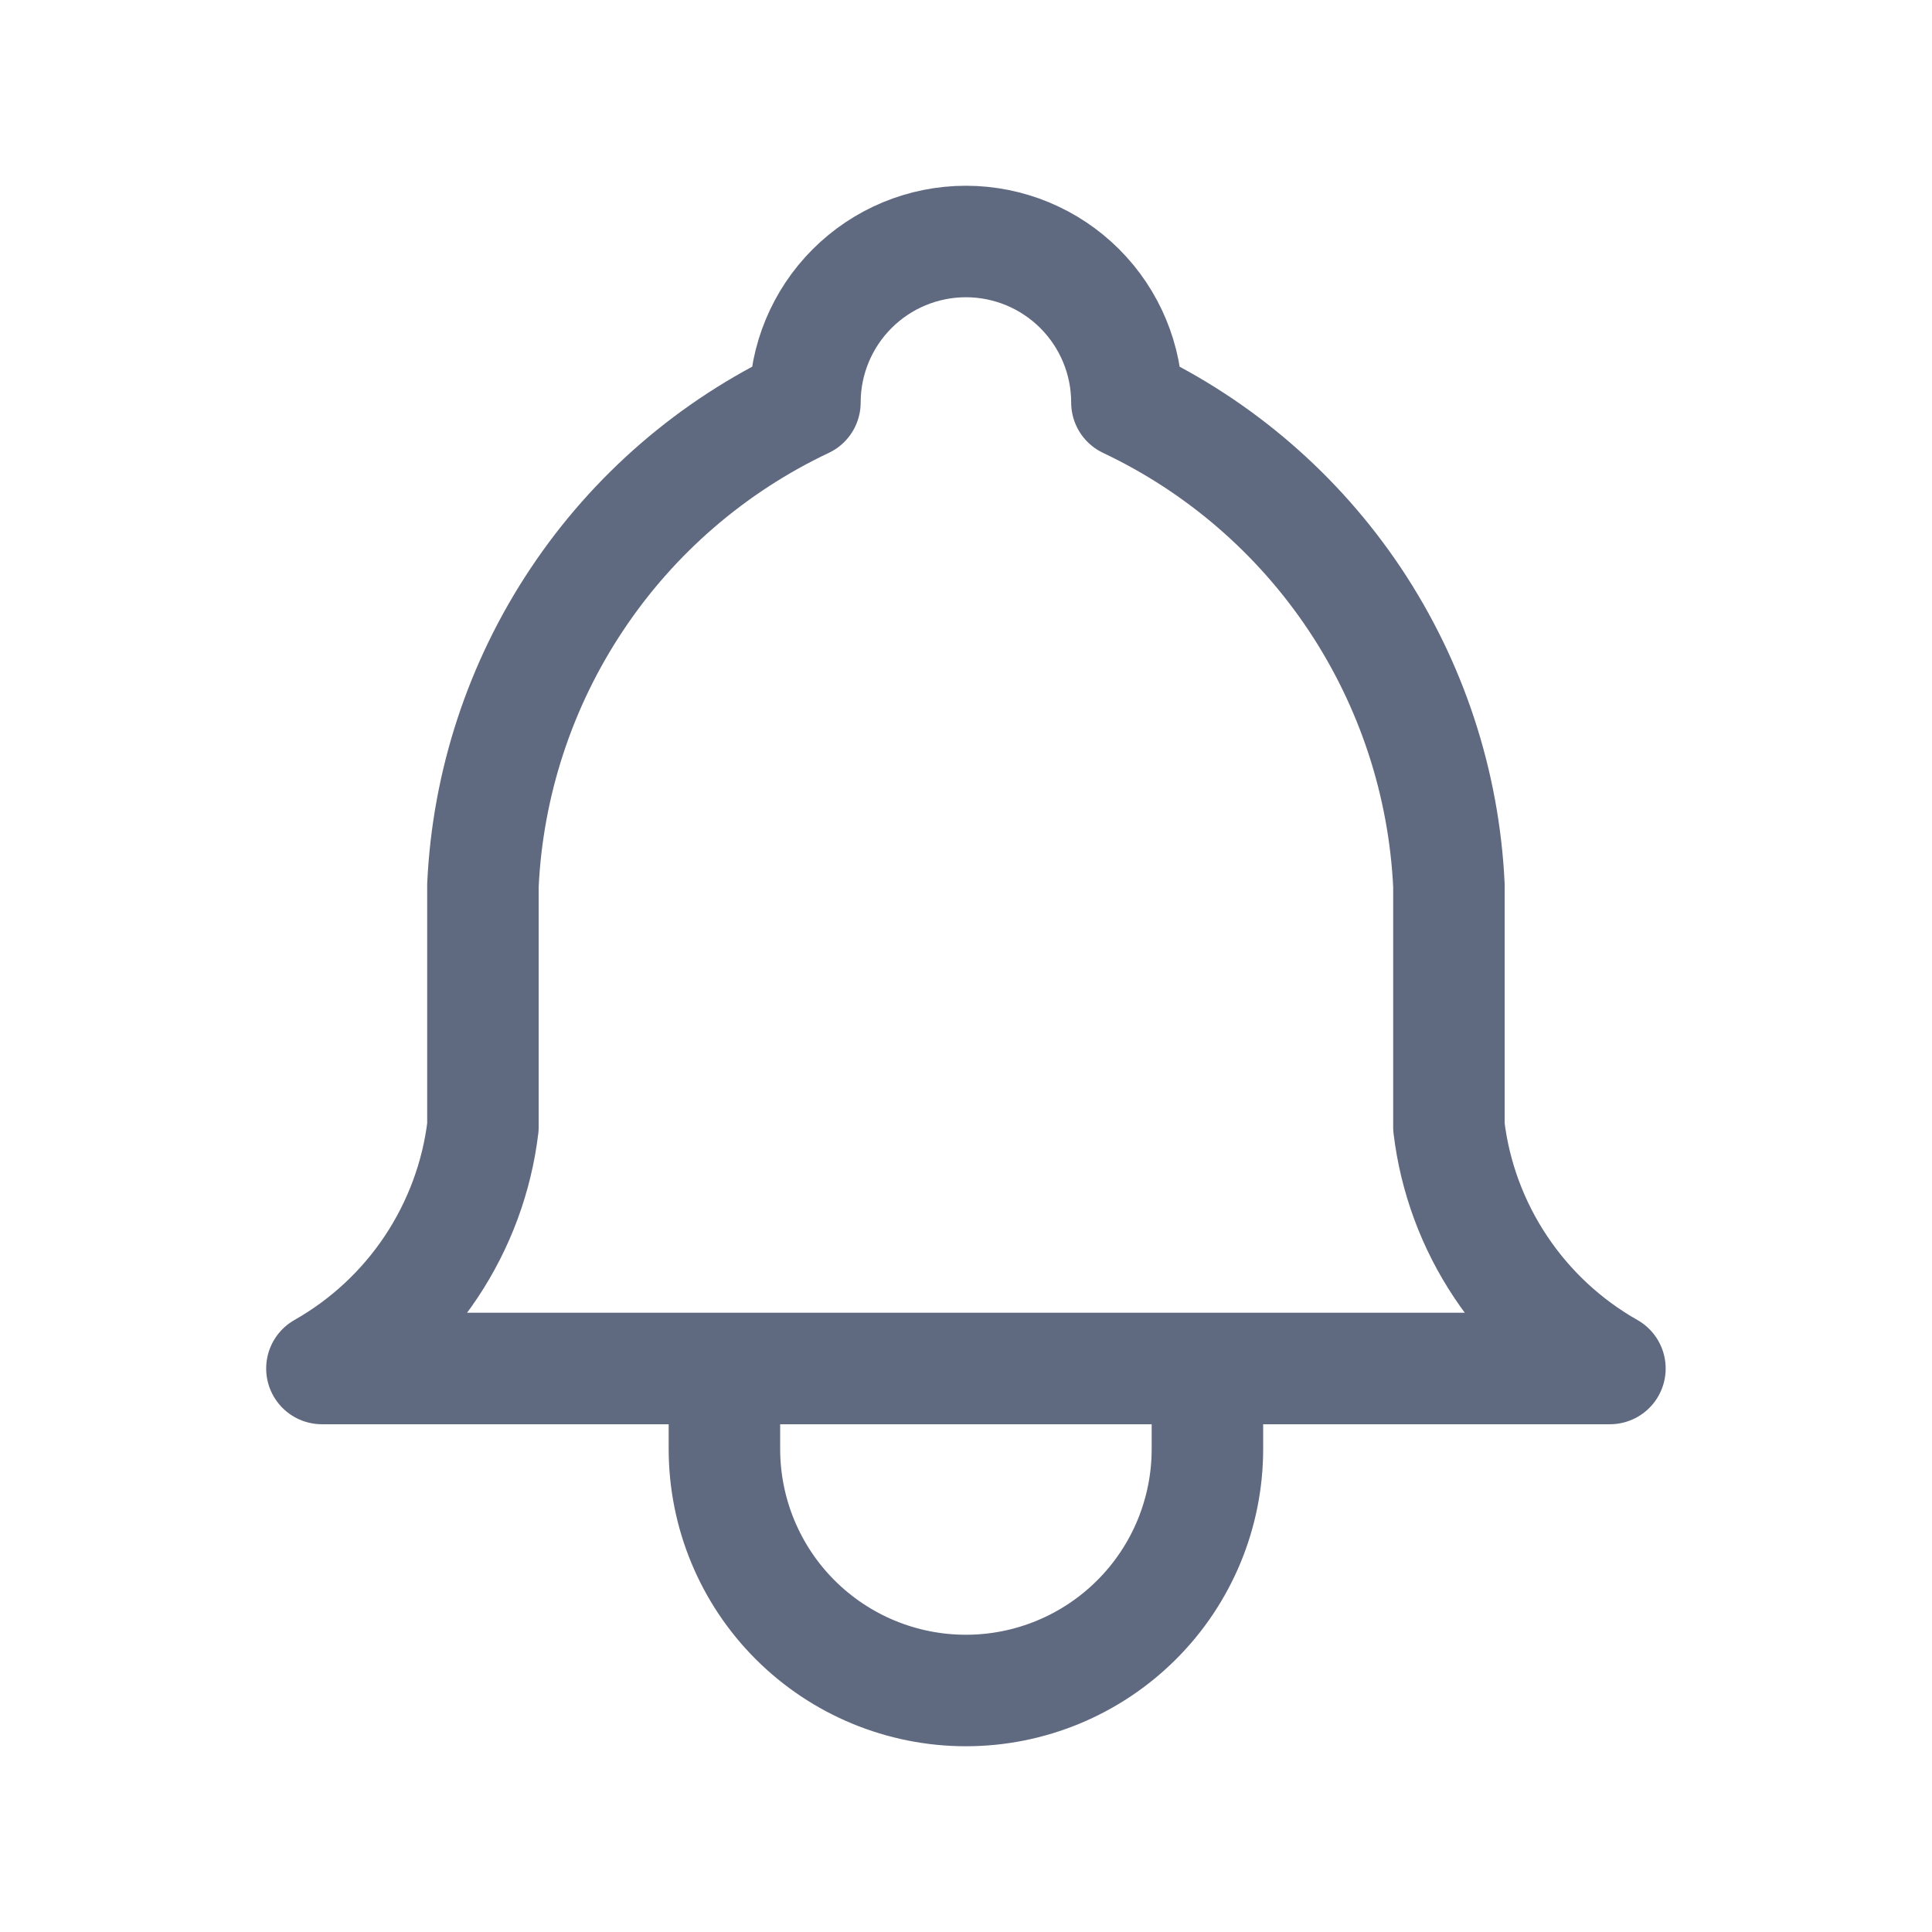
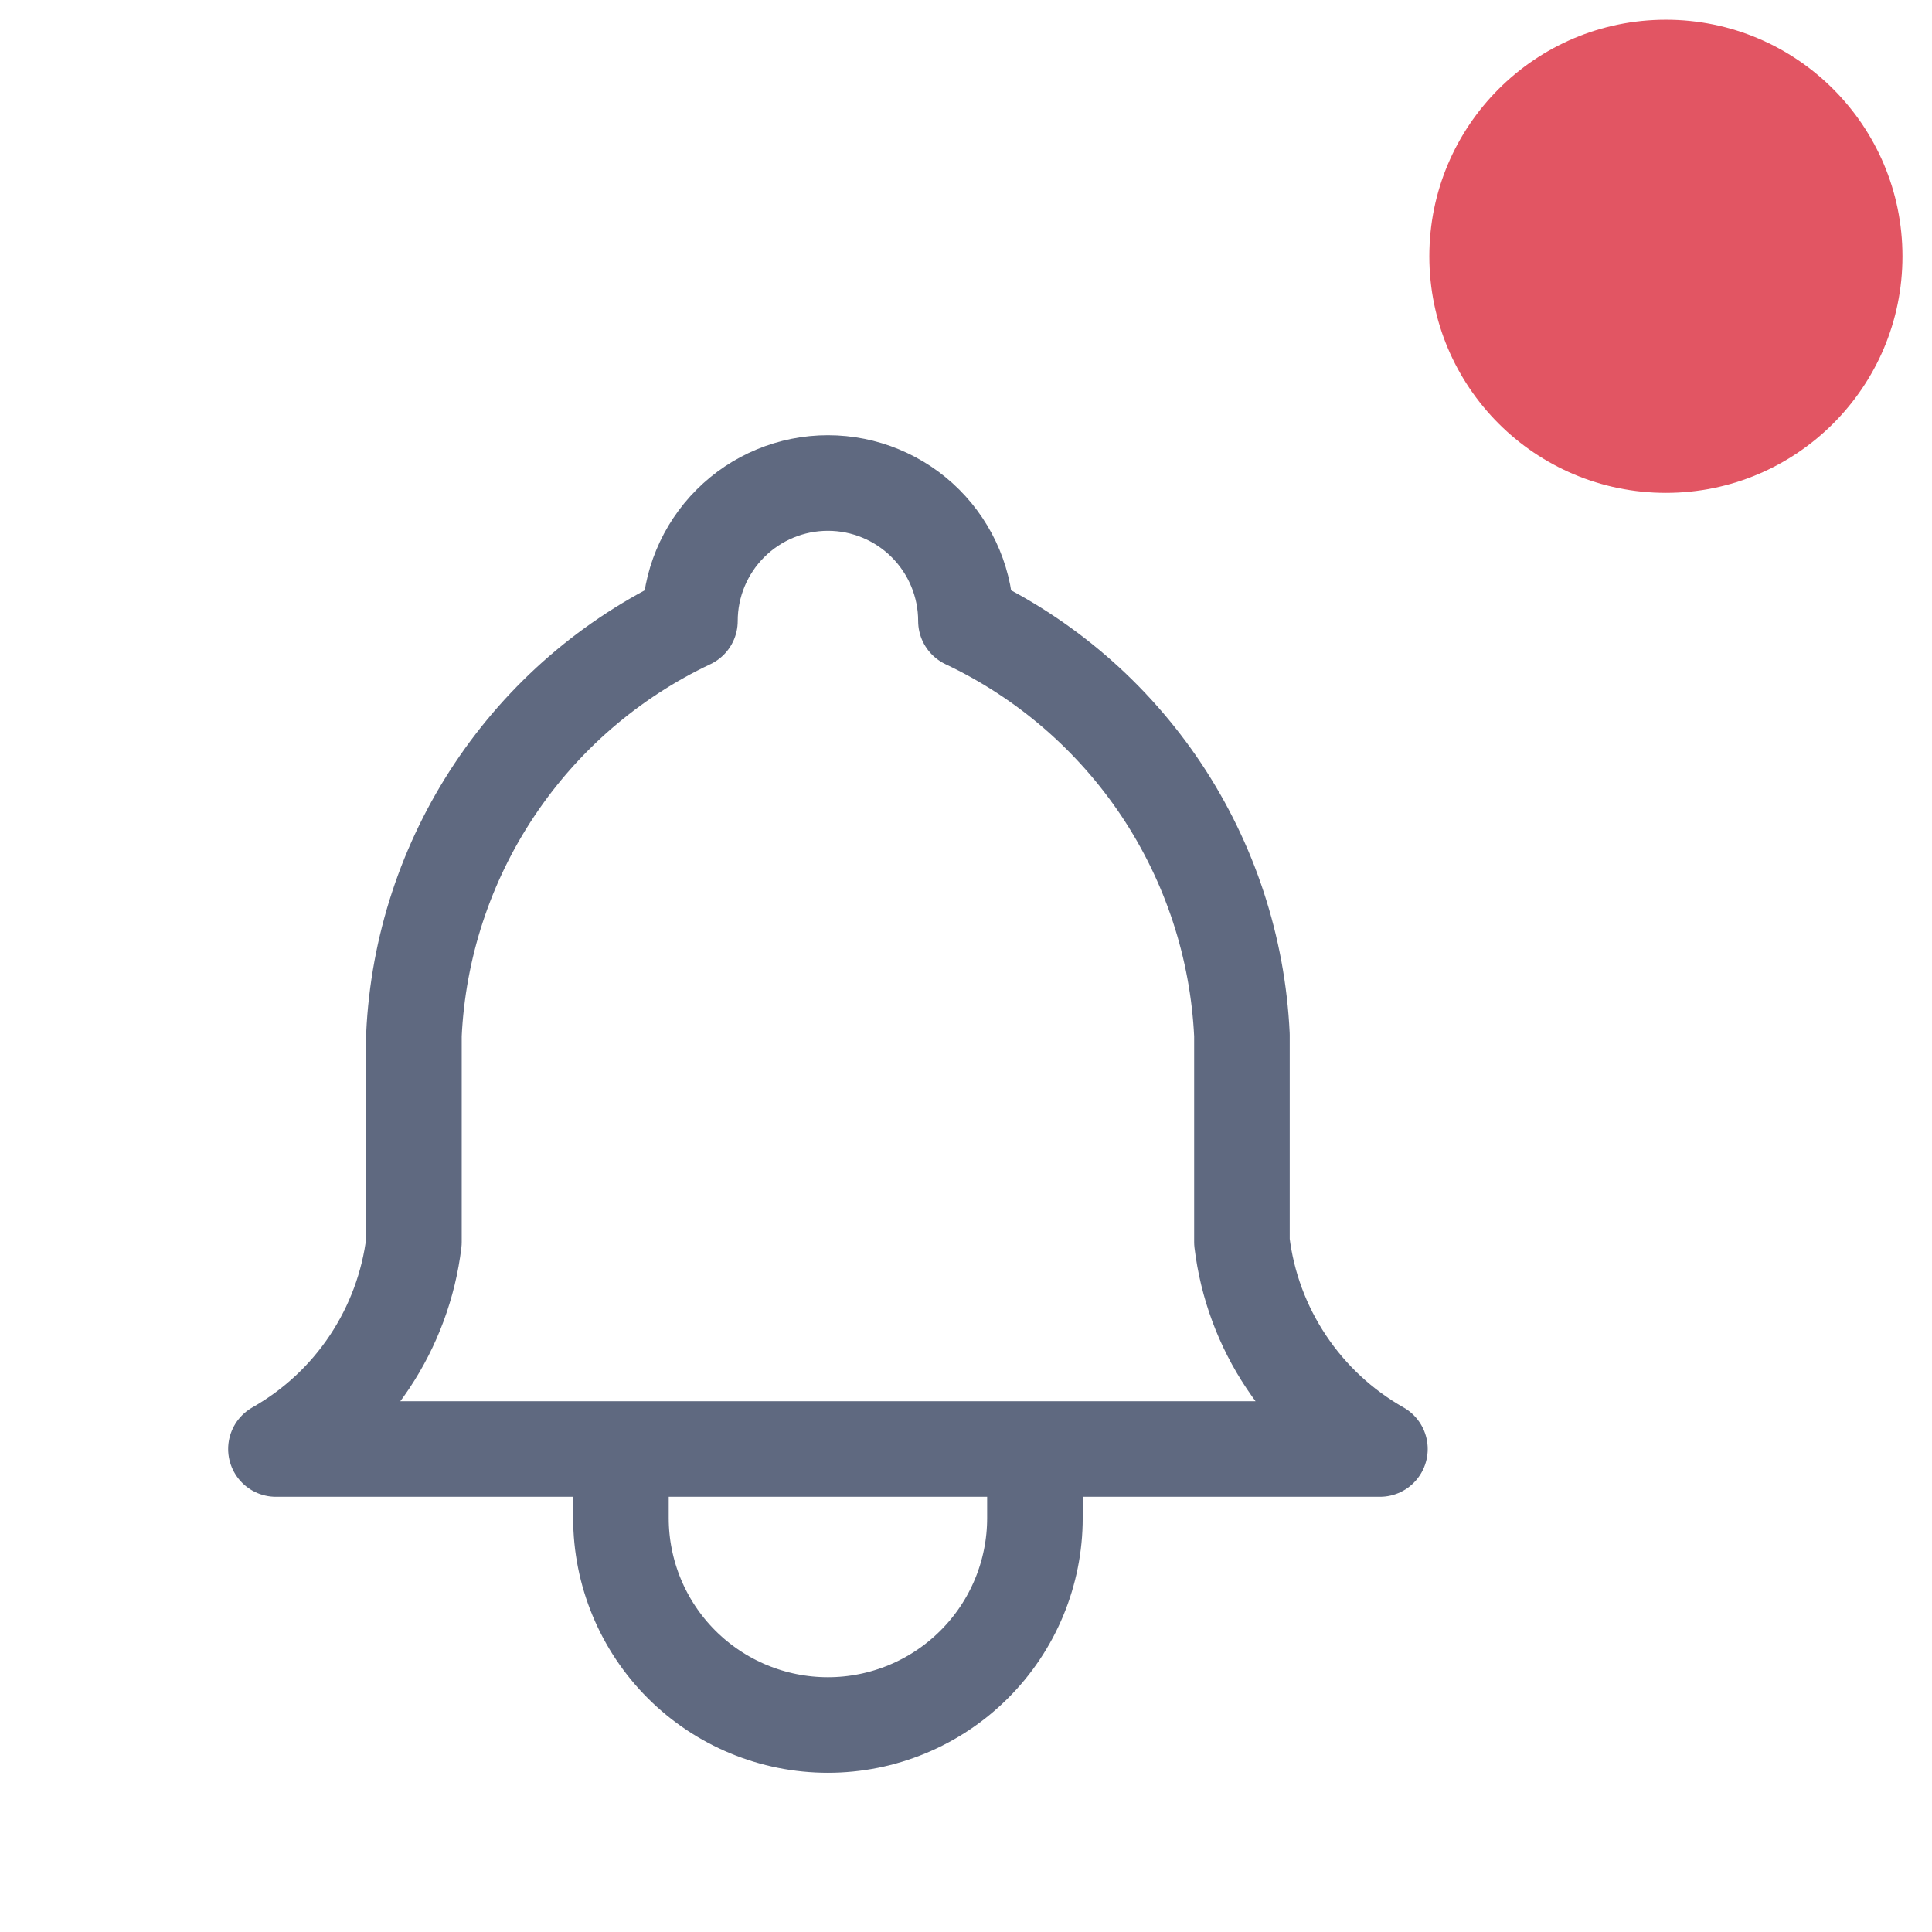
- <svg xmlns="http://www.w3.org/2000/svg" width="24" height="24" viewBox="0 0 24 24" fill="none">
-   <path d="M8.999 17V18C8.999 18.796 9.315 19.559 9.877 20.121C10.44 20.684 11.203 21 11.999 21C12.794 21 13.557 20.684 14.12 20.121C14.683 19.559 14.999 18.796 14.999 18V17M9.999 5C9.999 4.47 10.21 3.961 10.585 3.586C10.96 3.211 11.468 3 11.999 3C12.529 3 13.038 3.211 13.413 3.586C13.788 3.961 13.999 4.47 13.999 5C15.147 5.543 16.126 6.388 16.831 7.445C17.535 8.502 17.939 9.731 17.999 11V14C18.074 14.622 18.294 15.217 18.642 15.738C18.989 16.259 19.454 16.691 19.999 17H3.999C4.544 16.691 5.009 16.259 5.356 15.738C5.703 15.217 5.924 14.622 5.999 14V11C6.058 9.731 6.462 8.502 7.167 7.445C7.871 6.388 8.85 5.543 9.999 5Z" stroke="#5F6980" stroke-width="1.385" stroke-linecap="round" stroke-linejoin="round" />
+ <svg xmlns="http://www.w3.org/2000/svg" width="28" height="28" viewBox="0 0 28 28" fill="none">
+   <path d="M8.999 21V22C8.999 22.796 9.315 23.559 9.877 24.121C10.44 24.684 11.203 25 11.999 25C12.794 25 13.557 24.684 14.12 24.121C14.683 23.559 14.999 22.796 14.999 22V21M9.999 9C9.999 8.47 10.21 7.961 10.585 7.586C10.96 7.211 11.468 7 11.999 7C12.529 7 13.038 7.211 13.413 7.586C13.788 7.961 13.999 8.47 13.999 9C15.147 9.543 16.126 10.388 16.831 11.445C17.535 12.502 17.939 13.731 17.999 15V18C18.074 18.622 18.294 19.217 18.642 19.738C18.989 20.259 19.454 20.691 19.999 21H3.999C4.544 20.691 5.009 20.259 5.356 19.738C5.703 19.217 5.924 18.622 5.999 18V15C6.058 13.731 6.462 12.502 7.167 11.445C7.871 10.388 8.85 9.543 9.999 9Z" stroke="#5F6980" stroke-width="1.385" stroke-linecap="round" stroke-linejoin="round" />
+   <rect x="20.715" y="0.286" width="6.857" height="6.857" rx="3.429" fill="#E25563" />
</svg>
